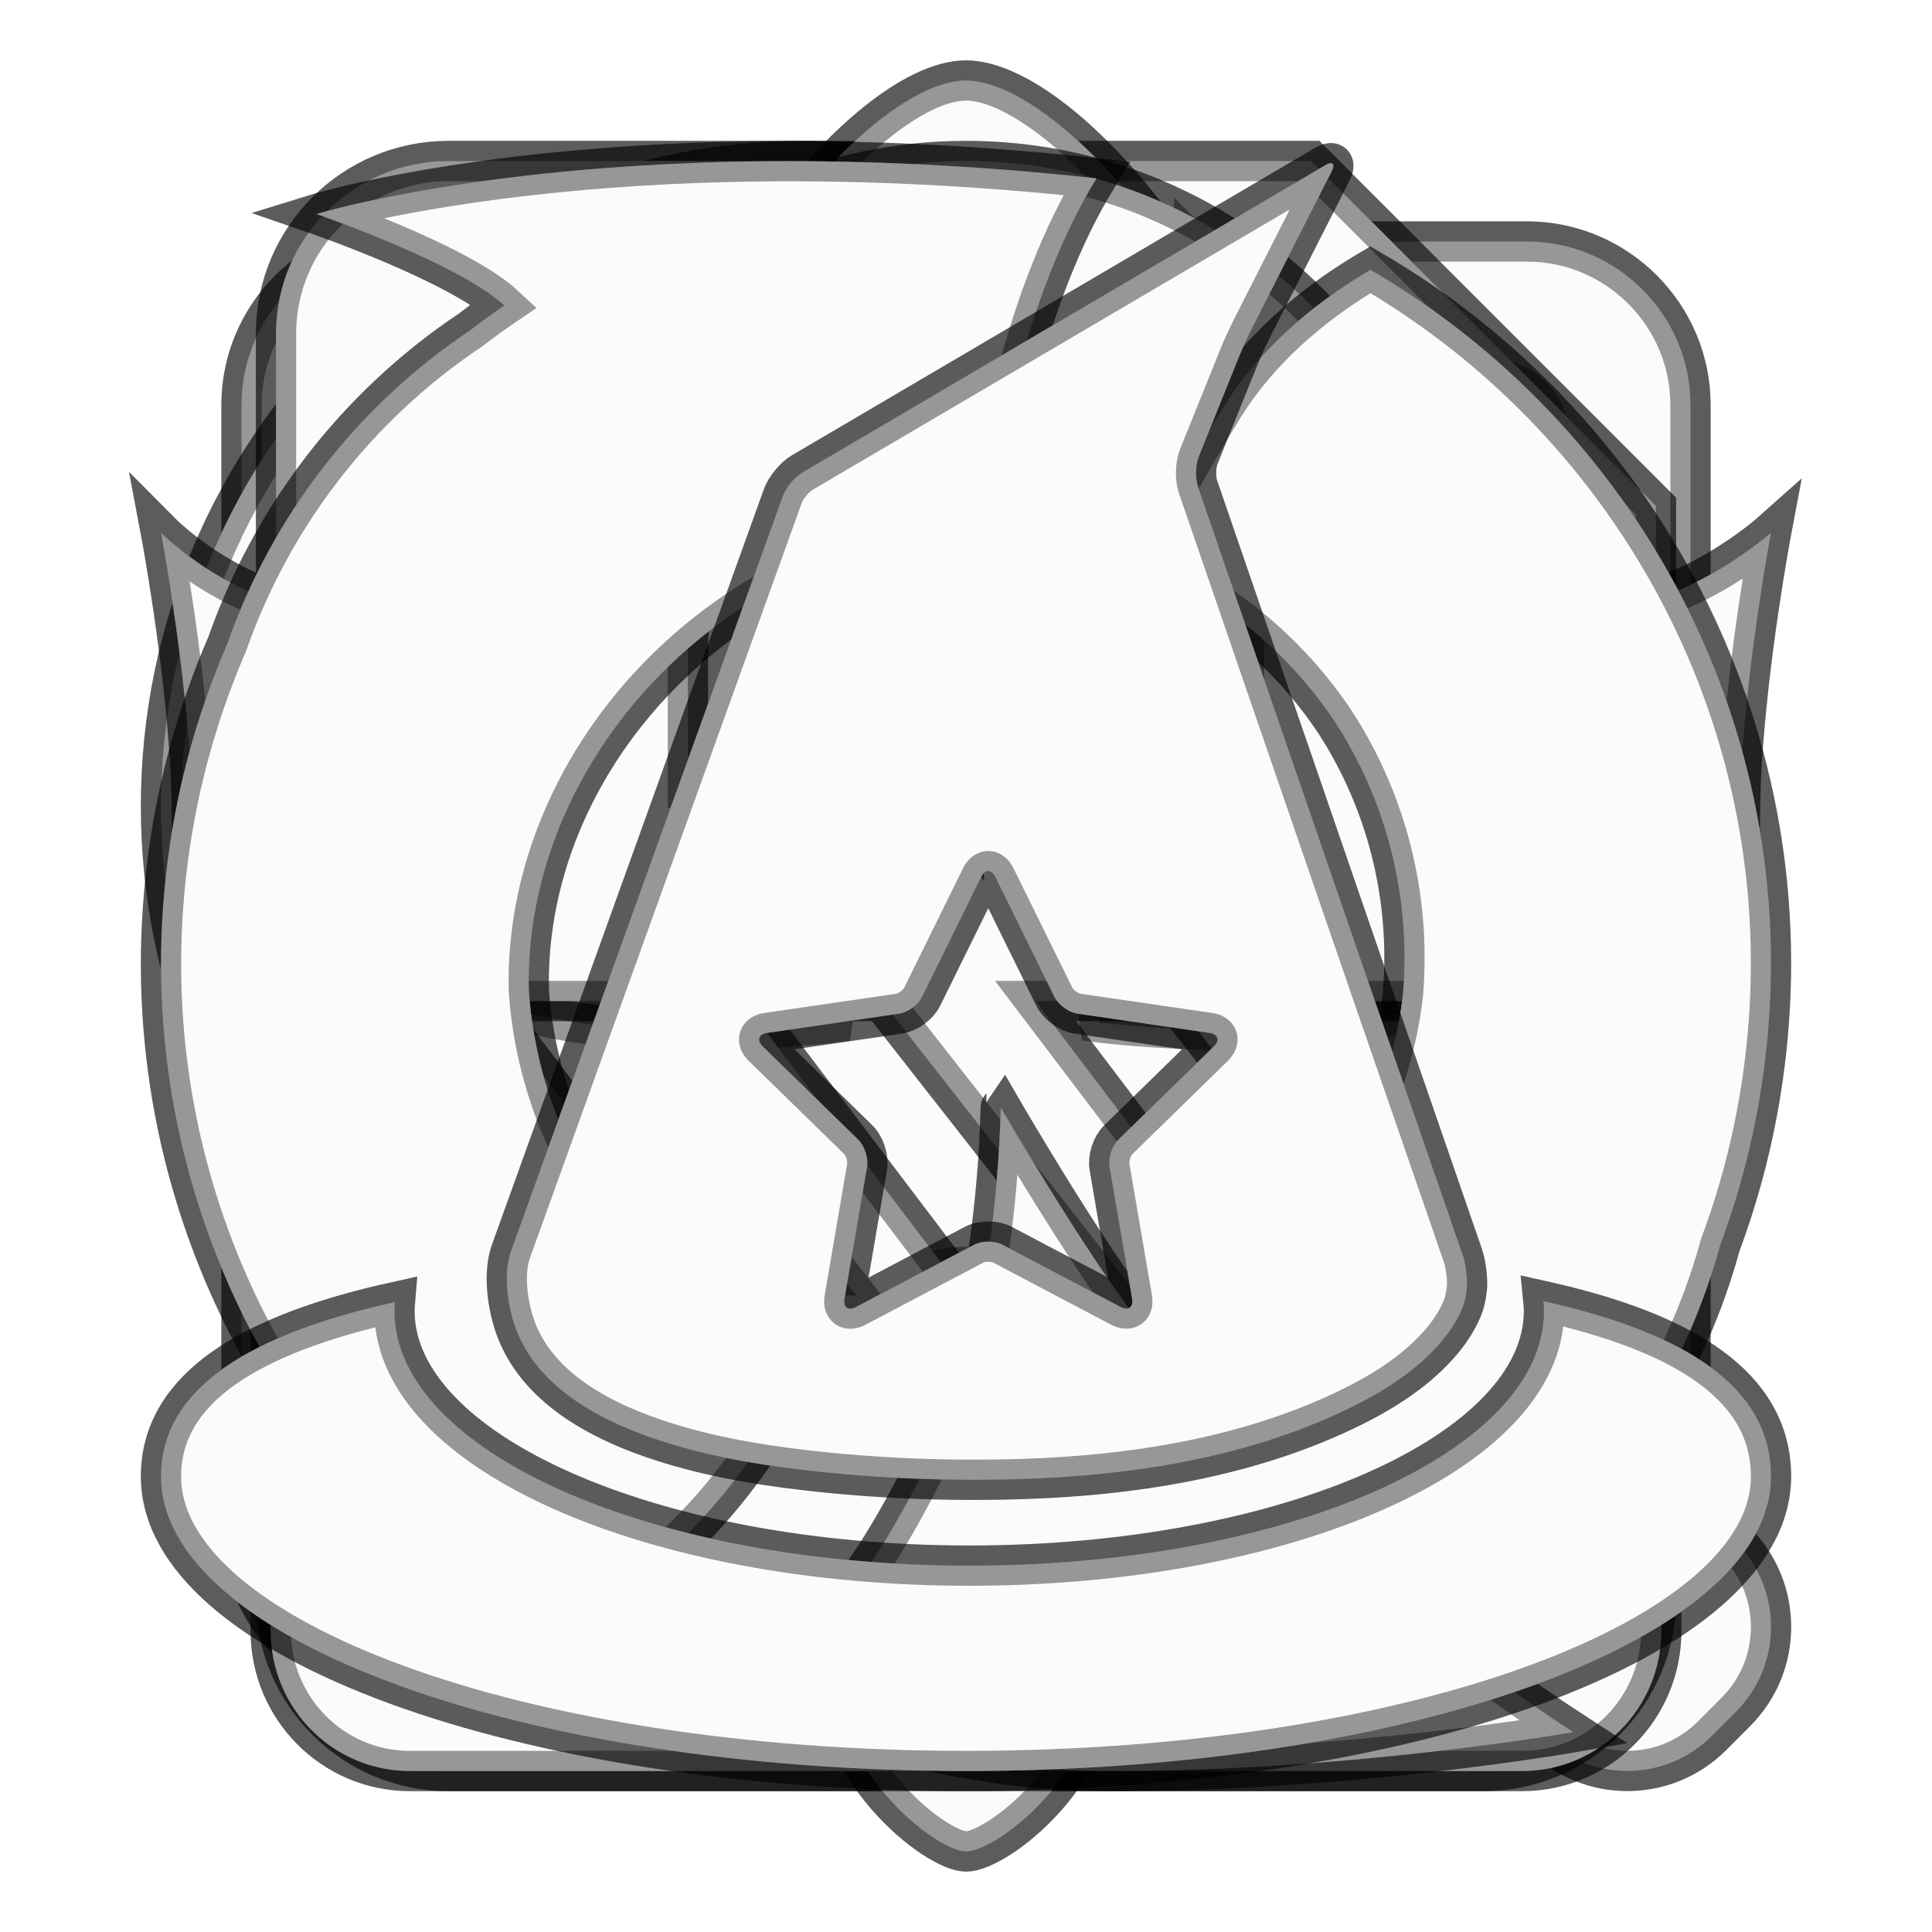
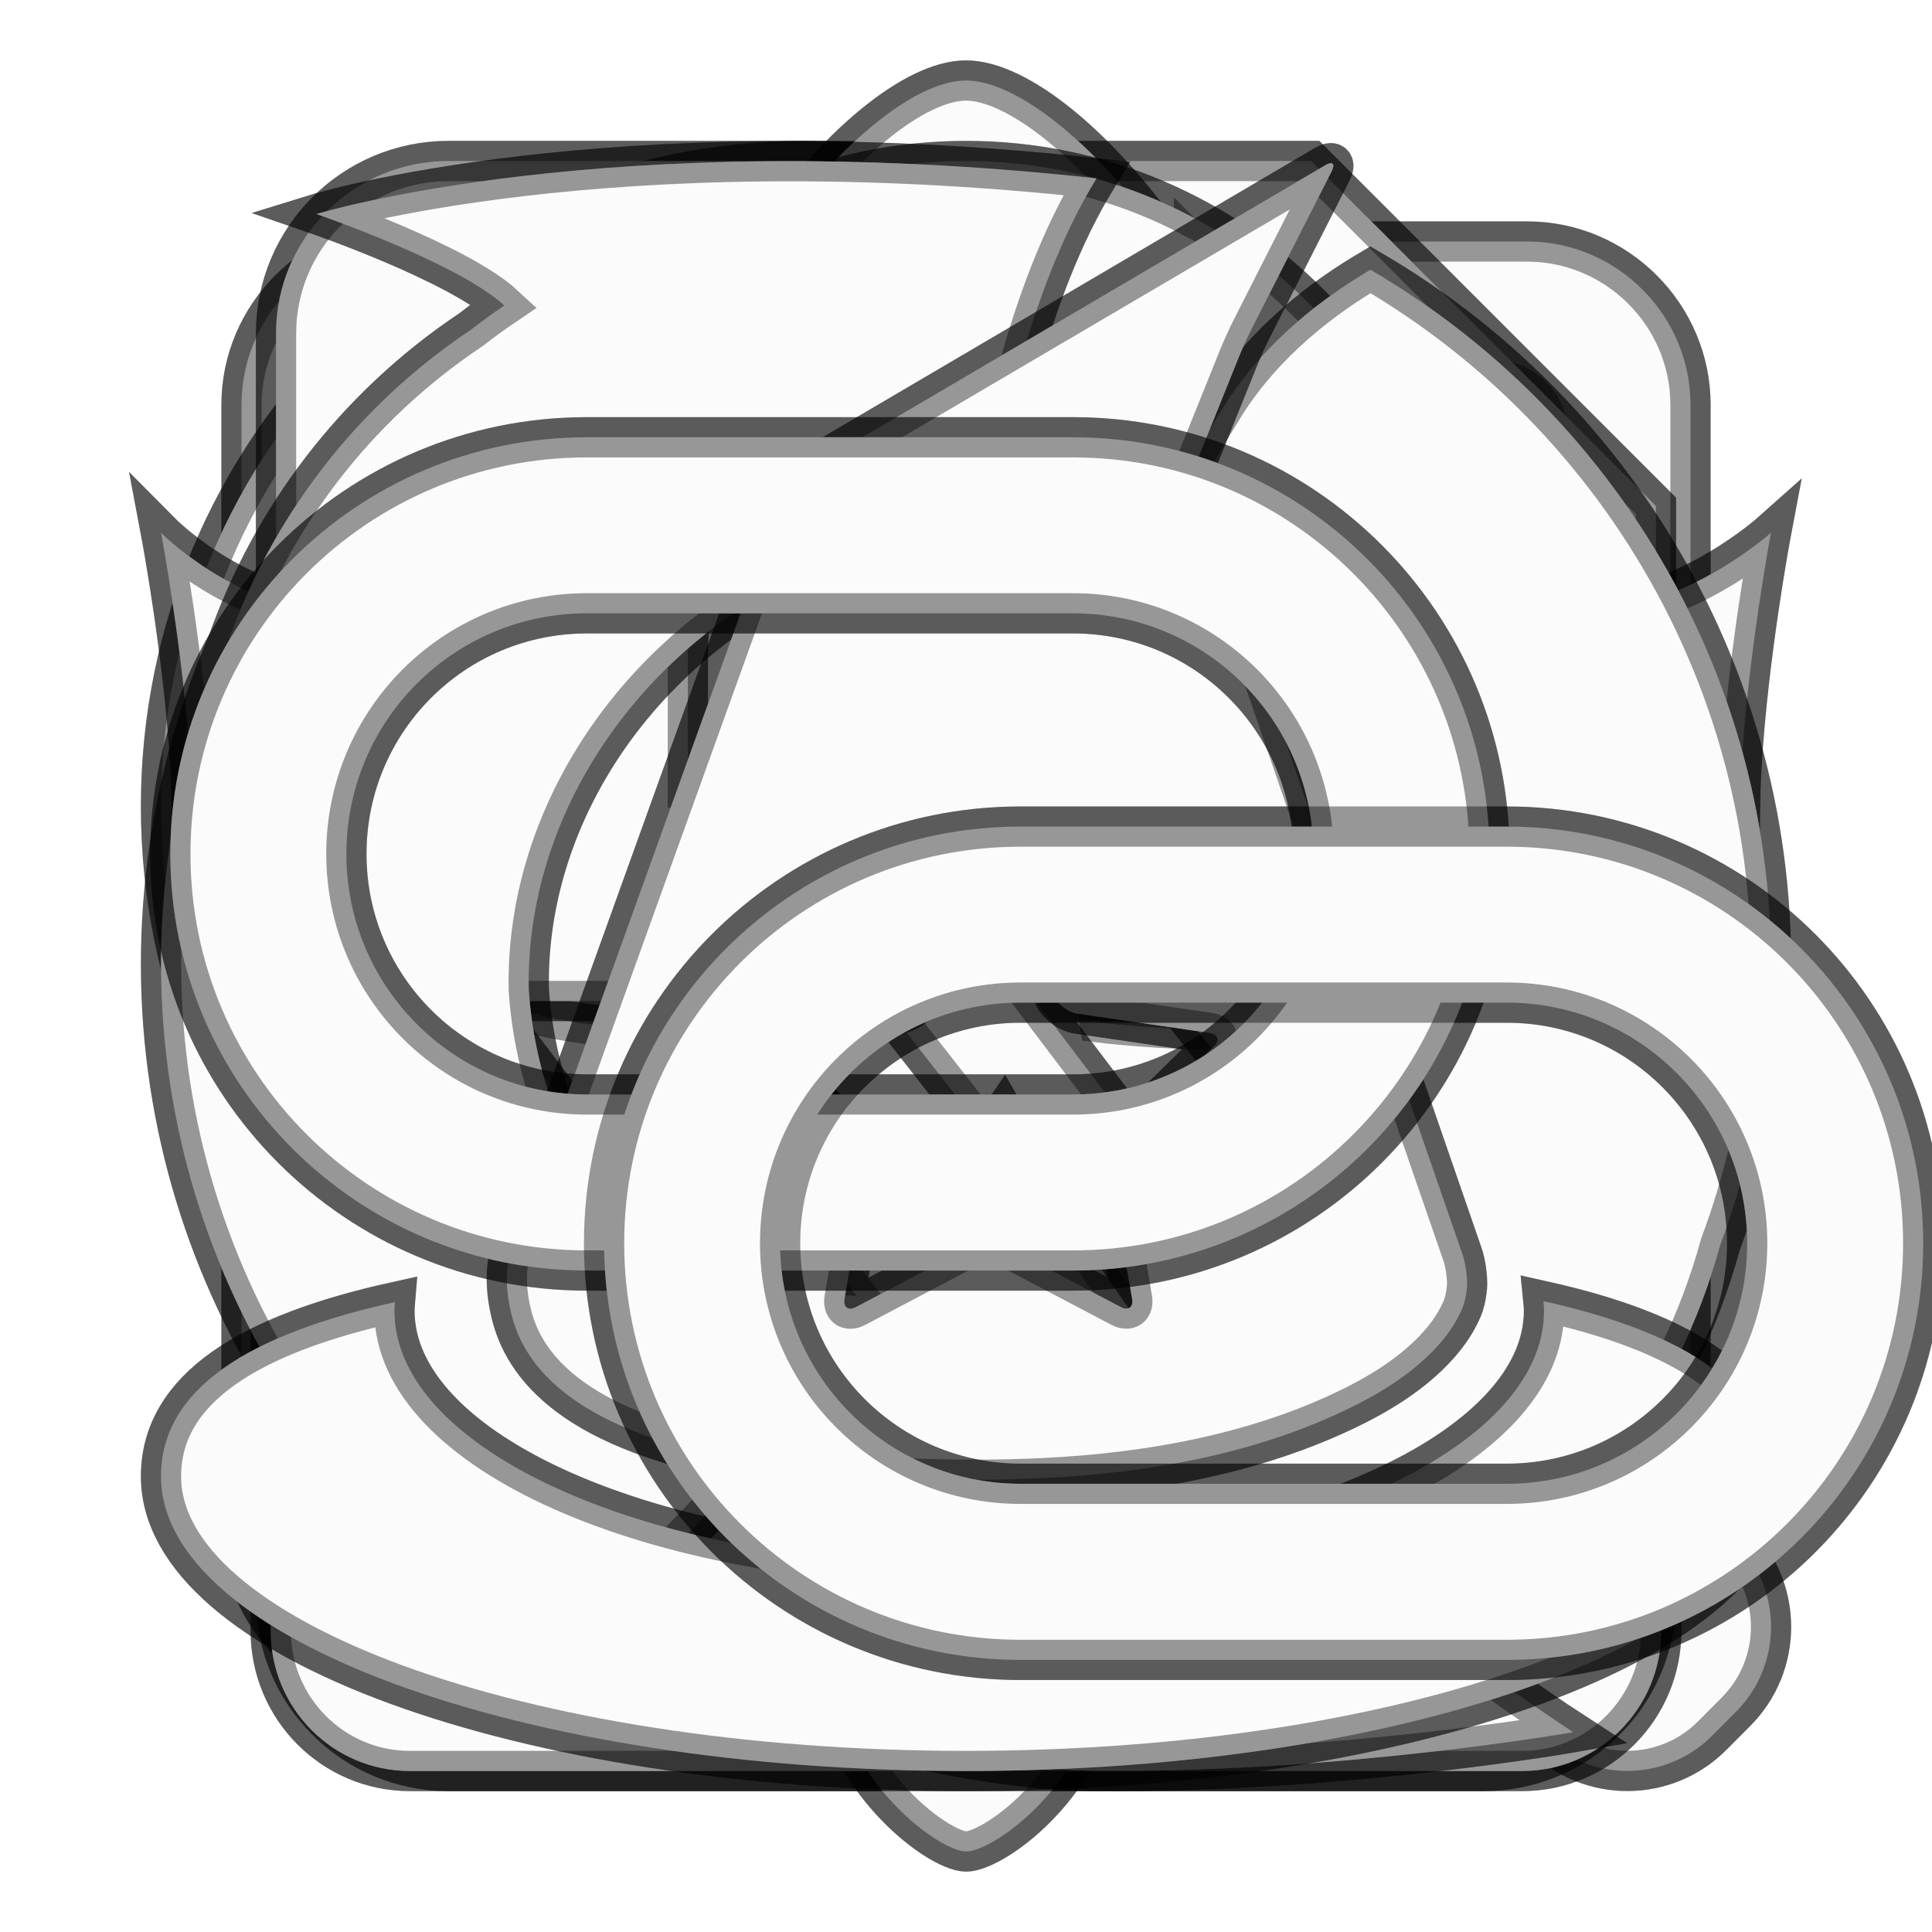
<svg xmlns="http://www.w3.org/2000/svg" xmlns:xlink="http://www.w3.org/1999/xlink" viewBox="0 0 24 24">
  <style>
    use:not(:target) {
      display: none;
    }
    use {
      fill: #fbfbfb;
      stroke: rgba(0,0,0,0.4);
      stroke-width: .5px;
    }
    use[id$="-native"] {
      fill: ThreeDHighlight;
    }
  </style>
  <defs>
    <g id="general-shape">
      <path d="M18.97,3H5.03C3.914,3,3,3.914,3,5.03v13.94C3,20.086,3.914,21,5.03,21H18.97c1.117,0,2.03-0.914,2.03-2.03 V5.03C21,3.914,20.086,3,18.97,3z M5.35,19.326c-0.404,0-0.731-0.327-0.731-0.731c0-0.404,0.327-0.731,0.731-0.731 c0.404,0,0.731,0.327,0.731,0.731C6.081,19,5.754,19.326,5.35,19.326z M5.35,6.168c-0.403,0-0.731-0.328-0.731-0.731 c0-0.404,0.328-0.731,0.731-0.731c0.403,0,0.731,0.327,0.731,0.731C6.081,5.84,5.753,6.168,5.35,6.168z M15.243,14.035 c0,0.229-0.186,0.416-0.414,0.416c-0.229,0-0.415,0.186-0.415,0.414v3.347c0,0.228-0.185,0.384-0.414,0.384l-4.141,0.03 c-0.227,0-0.414-0.186-0.414-0.414v-3.347c0-0.228-0.185-0.414-0.414-0.414c-0.227,0-0.414-0.187-0.414-0.416V6.582 c0-0.229,0.187-0.414,0.414-0.414h5.798c0.228,0,0.414,0.185,0.414,0.414V14.035z M18.509,19.326c-0.404,0-0.731-0.327-0.731-0.731 c0-0.404,0.327-0.731,0.731-0.731c0.404,0,0.731,0.327,0.731,0.731C19.24,19,18.913,19.326,18.509,19.326z M18.509,6.168 c-0.404,0-0.731-0.328-0.731-0.731c0-0.404,0.327-0.731,0.731-0.731c0.404,0,0.731,0.327,0.731,0.731 C19.24,5.84,18.913,6.168,18.509,6.168z" />
      <path d="M12.757,7.824h-1.657c-0.456,0-0.828,0.373-0.828,0.828v8.282c0,0.456,0.373,0.828,0.828,0.828h1.657 c0.456,0,0.828-0.373,0.828-0.828V8.652C13.586,8.196,13.213,7.824,12.757,7.824z" />
    </g>
    <g id="search-shape">
      <path d="M2,10.018c0,4.43,3.585,8.019,8.009,8.019 c1.603,0,3.095-0.473,4.348-1.285l4.806,4.81c0.58,0.583,1.523,0.583,2.105,0l0.296-0.297c0.582-0.583,0.582-1.527,0-2.11 l-4.808-4.814c0.8-1.247,1.265-2.73,1.265-4.323c0-4.43-3.587-8.018-8.012-8.018C5.585,2,2,5.589,2,10.018z M5.104,10.021 c0-2.716,2.196-4.915,4.906-4.915c2.71,0,4.908,2.199,4.908,4.915c0,2.712-2.198,4.911-4.908,4.911 C7.3,14.931,5.104,12.732,5.104,10.021z" />
    </g>
    <g id="content-shape">
      <path d="M16.286,2H5.571C4.388,2,3.429,2.96,3.429,4.143v15.714 C3.429,21.04,4.388,22,5.571,22h12.857c1.185,0,2.143-0.96,2.143-2.143V6.286L16.286,2z M18.945,19.223c0,0.22-0.18,0.4-0.4,0.4 h-13.2c-0.22,0-0.4-0.18-0.4-0.4v-0.846c0-0.22,0.18-0.4,0.4-0.4h13.2c0.22,0,0.4,0.18,0.4,0.4V19.223z M18.945,15.223 c0,0.22-0.18,0.4-0.4,0.4h-13.2c-0.22,0-0.4-0.18-0.4-0.4v-0.846c0-0.22,0.18-0.4,0.4-0.4h13.2c0.22,0,0.4,0.18,0.4,0.4V15.223z M18.945,11.229c0,0.22-0.18,0.4-0.4,0.4h-13.2c-0.22,0-0.4-0.18-0.4-0.4v-0.846c0-0.22,0.18-0.4,0.4-0.4h13.2 c0.22,0,0.4,0.18,0.4,0.4V11.229z M14.833,7.707v-4.65l4.65,4.65H14.833z" />
    </g>
    <g id="applications-shape">
      <path d="M16.673,8.914C16.089,4.122,13.248,1,12,1c-1.25,0-3.986,3.122-4.767,7.914l-3.122,3.131v7.889h2.268 l2.978-3.436c0.28,0.29,0.737,1.666,1.065,1.858h3.155c0.331-0.193,0.789-1.569,1.068-1.858l3.123,3.436h2.12v-7.84L16.673,8.914z M12.042,8.735c-0.604,0-1.279,0.06-1.818,0.165c0.478-1.453,1.345-3.117,1.781-3.117c0.435,0,1.301,1.655,1.775,3.1 C13.265,8.789,12.615,8.735,12.042,8.735z M12.524,19.145c0.076,0.196,0.119,0.602,0.119,0.86c0,0.66-0.524,1.074-0.687,1.074 c-0.163,0-0.615-0.414-0.615-1.074c0-0.257,0.045-0.664,0.119-0.86h-0.754c-0.089,0.345-0.39,1.005-0.39,1.408 c0,1.458,1.328,2.447,1.686,2.447c0.359,0,1.686-0.951,1.686-2.407c0-0.404-0.301-1.103-0.388-1.449H12.524z" />
    </g>
    <g id="privacy-shape">
      <path d="M21.632,9.541c-0.083,1.403,0.246,3.079-1.597,5.498 c-1.965,2.578-3.914,2.594-4.284,2.575c-2.249-0.117-2.502-1.875-3.792-1.875c-1.13,0-2.012,1.745-3.711,1.836 c-0.37,0.02-2.319,0.042-4.284-2.536c-1.841-2.419-1.514-4.095-1.597-5.498C2.287,8.138,2,6.618,2,6.618s0.887,0.895,2.033,0.973 C5.179,7.67,5.394,7.191,7.811,6.501C10.424,5.752,12,8.814,12,8.814s1.776-3.016,4.189-2.313c2.414,0.7,2.515,1.169,3.661,1.091 C20.996,7.513,22,6.618,22,6.618S21.713,8.138,21.632,9.541z M8.117,10.129c-1.429-0.314-2.028,0.223-2.642,0.451 c-0.534,0.202-1.02,0.264-1.02,0.264s0.083,0.819,1.515,1.521c1.432,0.703,4.37,0.338,4.37,0.338S10.651,10.687,8.117,10.129z M18.525,10.58c-0.612-0.228-1.212-0.765-2.642-0.451c-2.534,0.558-2.223,2.573-2.223,2.573s2.938,0.365,4.37-0.338 c1.432-0.702,1.515-1.521,1.515-1.521S19.059,10.782,18.525,10.58z" />
    </g>
    <g id="security-shape">
      <path d="M18.909,9.783h-0.863V8.086C18.046,4.725,15.339,2,12,2 C8.661,2,5.954,4.725,5.954,8.086v1.697H5.091c-0.955,0-1.728,0.779-1.728,1.739v8.738c0,0.961,0.773,1.74,1.728,1.74h13.818 c0.954,0,1.728-0.779,1.728-1.74v-8.738C20.637,10.562,19.863,9.783,18.909,9.783z M8.545,8.086c0-1.92,1.547-3.478,3.455-3.478 c1.908,0,3.455,1.557,3.455,3.478v1.697h-6.91V8.086z M5.181,16.092l-0.909-1.2v-2.284l2.728,3.483H5.181z M8.818,16.092 l-2.773-3.657h1.727l2.864,3.657H8.818z M12,16.092l-2.773-3.657h1.727l2.864,3.657H12z M15.637,16.092l-2.773-3.657h1.727 l2.864,3.657H15.637z M19.728,16.092h-0.455l-2.773-3.657h1.727l1.501,1.916V16.092z" />
    </g>
    <g id="sync-shape">
      <path d="M17.024,3.351 c-0.562,0.331 -1.311,0.879 -1.821,1.698 -0.367,0.592 -0.752,1.288 -1.08,1.914 0.987,0.413 1.862,1.095 2.476,2.029 0.614,0.957 0.929,2.122 0.83,3.351 -0.201,1.787 -1.359,3.433 -3.046,4.36 -0.696,-0.774 -1.951,-2.945 -1.951,-2.945 -0.007,0.007 -0.004,2.556 -0.871,4.334 -0.573,1.184 -1.24,2.202 -2.305,2.995 1.431,0.51 2.915,0.886 4.282,0.909 l 0.162,0.002 c 2.99,0.021 5.844,-0.48 5.844,-0.48 0,0 -1.236,-0.802 -1.808,-1.346 1.86,-1.072 3.111,-2.791 3.634,-4.708 0.283,-0.759 0.478,-1.566 0.57,-2.409 C 22.383,9.011 20.33,5.278 17.024,3.351 Z M 6.569,12.302 C 6.526,10.271 7.755,8.327 9.644,7.29 c 0.696,0.774 2.32,2.899 2.32,2.899 0,0 -0.064,-5.157 1.657,-7.973 -6.097,-0.668 -9.69,0.443 -9.69,0.443 0,0 1.763,0.607 2.333,1.136 C 6.122,3.891 5.984,3.992 5.85,4.096 4.4,5.064 3.368,6.449 2.825,7.994 2.436,8.892 2.171,9.863 2.06,10.887 1.622,14.886 3.629,18.572 6.871,20.515 7.39,20.124 7.975,19.631 8.61,18.983 9.189,18.389 9.647,17.682 10.021,16.967 8.082,16.208 6.714,14.404 6.569,12.302 Z" />
    </g>
    <g id="advanced-shape">
      <path d="M19.173,16.163c0.004,0.04,0.007,0.08,0.007,0.121c0,1.748-3.197,3.165-7.14,3.165 c-3.943,0-7.14-1.417-7.14-3.165c0 -0.037,0.003-0.073,0.006-0.109C3.11,16.572,2,17.243,2,18.341C2,20.362,6.477,22,12,22 c5.523,0,10-1.638,10-3.659 C22,17.22,20.922,16.553,19.173,16.163z" />
      <path d="M18.224,15.979c0.006-0.11-0.018-0.285-0.054-0.39c0,0-0.762-2.205-1.176-3.403 c-0.624-1.807-2.112-6.139-2.112-6.139c-0.036-0.104-0.031-0.273,0.01-0.376l0.497-1.234c0.041-0.102,0.116-0.266,0.166-0.364 l0.986-1.942c0.05-0.098,0.013-0.133-0.081-0.077L9.965,5.871c-0.095,0.056-0.203,0.186-0.24,0.29c0,0-0.252,0.7-0.412,1.144 C8.64,9.173,7.968,11.04,7.296,12.908c-0.26,0.723-0.52,1.446-0.78,2.168c-0.056,0.156-0.112,0.311-0.168,0.466 c-0.093,0.26-0.049,0.617,0.032,0.881c0.237,0.763,1.001,1.189,1.708,1.435c0.611,0.213,1.254,0.328,1.895,0.403 c0.895,0.105,1.805,0.14,2.706,0.112c1.356-0.041,2.767-0.261,4.004-0.846c0.429-0.203,0.854-0.459,1.174-0.816 c0.121-0.135,0.226-0.287,0.297-0.455C18.215,16.134,18.224,15.979,18.224,15.979z M14.063,16.131 c0.019,0.108-0.046,0.156-0.143,0.104l-1.466-0.772c-0.097-0.052-0.257-0.052-0.354,0l-1.466,0.773 c-0.097,0.052-0.162,0.004-0.143-0.104l0.28-1.636c0.019-0.109-0.031-0.261-0.109-0.338l-1.186-1.158 c-0.079-0.077-0.054-0.153,0.055-0.169l1.638-0.239c0.109-0.016,0.238-0.11,0.286-0.209l0.733-1.488 c0.049-0.099,0.128-0.099,0.177,0l0.733,1.488c0.049,0.099,0.178,0.193,0.286,0.209l1.639,0.239 c0.109,0.016,0.134,0.092,0.055,0.169l-1.186,1.158c-0.079,0.077-0.128,0.229-0.109,0.338L14.063,16.131z" />
    </g>
+     <g id="connect-shape">
+       <path d="M4.303,10.608 C4.303,12.259 5.64,13.596 7.29,13.596 L13.33,13.596 C14.981,13.596 16.316,12.26 16.316,10.608 C16.316,8.956 14.979,7.619 13.33,7.619 L7.29,7.619 C5.639,7.619 4.303,8.955 4.303,10.608 Z M2.116,10.608 C2.116,7.749 4.429,5.432 7.29,5.432 L13.33,5.432 C16.187,5.432 18.503,7.748 18.503,10.608 C18.503,13.466 16.19,15.783 13.33,15.783 L7.29,15.783 C4.433,15.783 2.116,13.467 2.116,10.608 Z" />
+       <path d="M9.691,15.444 C9.691,17.095 11.028,18.432 12.678,18.432 L18.717,18.432 C20.368,18.432 21.704,17.096 21.704,15.444 C21.704,13.793 20.367,12.455 18.717,12.455 L12.678,12.455 C11.027,12.455 9.691,13.792 9.691,15.444 Z M7.504,15.444 C7.504,12.585 9.817,10.268 12.678,10.268 L18.717,10.268 C21.575,10.268 23.891,12.585 23.891,15.444 C23.891,18.302 21.578,20.62 18.717,20.62 L12.678,20.62 C9.82,20.62 7.504,18.303 7.504,15.444 Z" />
+     </g>
  </defs>
  <use id="general" xlink:href="#general-shape" />
  <use id="general-native" xlink:href="#general-shape" />
  <use id="search" xlink:href="#search-shape" />
  <use id="search-native" xlink:href="#search-shape" />
  <use id="content" xlink:href="#content-shape" />
  <use id="content-native" xlink:href="#content-shape" />
  <use id="applications" xlink:href="#applications-shape" />
  <use id="applications-native" xlink:href="#applications-shape" />
  <use id="privacy" xlink:href="#privacy-shape" />
  <use id="privacy-native" xlink:href="#privacy-shape" />
  <use id="security" xlink:href="#security-shape" />
  <use id="security-native" xlink:href="#security-shape" />
  <use id="sync" xlink:href="#sync-shape" />
  <use id="sync-native" xlink:href="#sync-shape" />
  <use id="advanced" xlink:href="#advanced-shape" />
  <use id="advanced-native" xlink:href="#advanced-shape" />
+   <use id="connect" xlink:href="#connect-shape" />
+   <use id="connect-native" xlink:href="#connect-shape" />
</svg>
